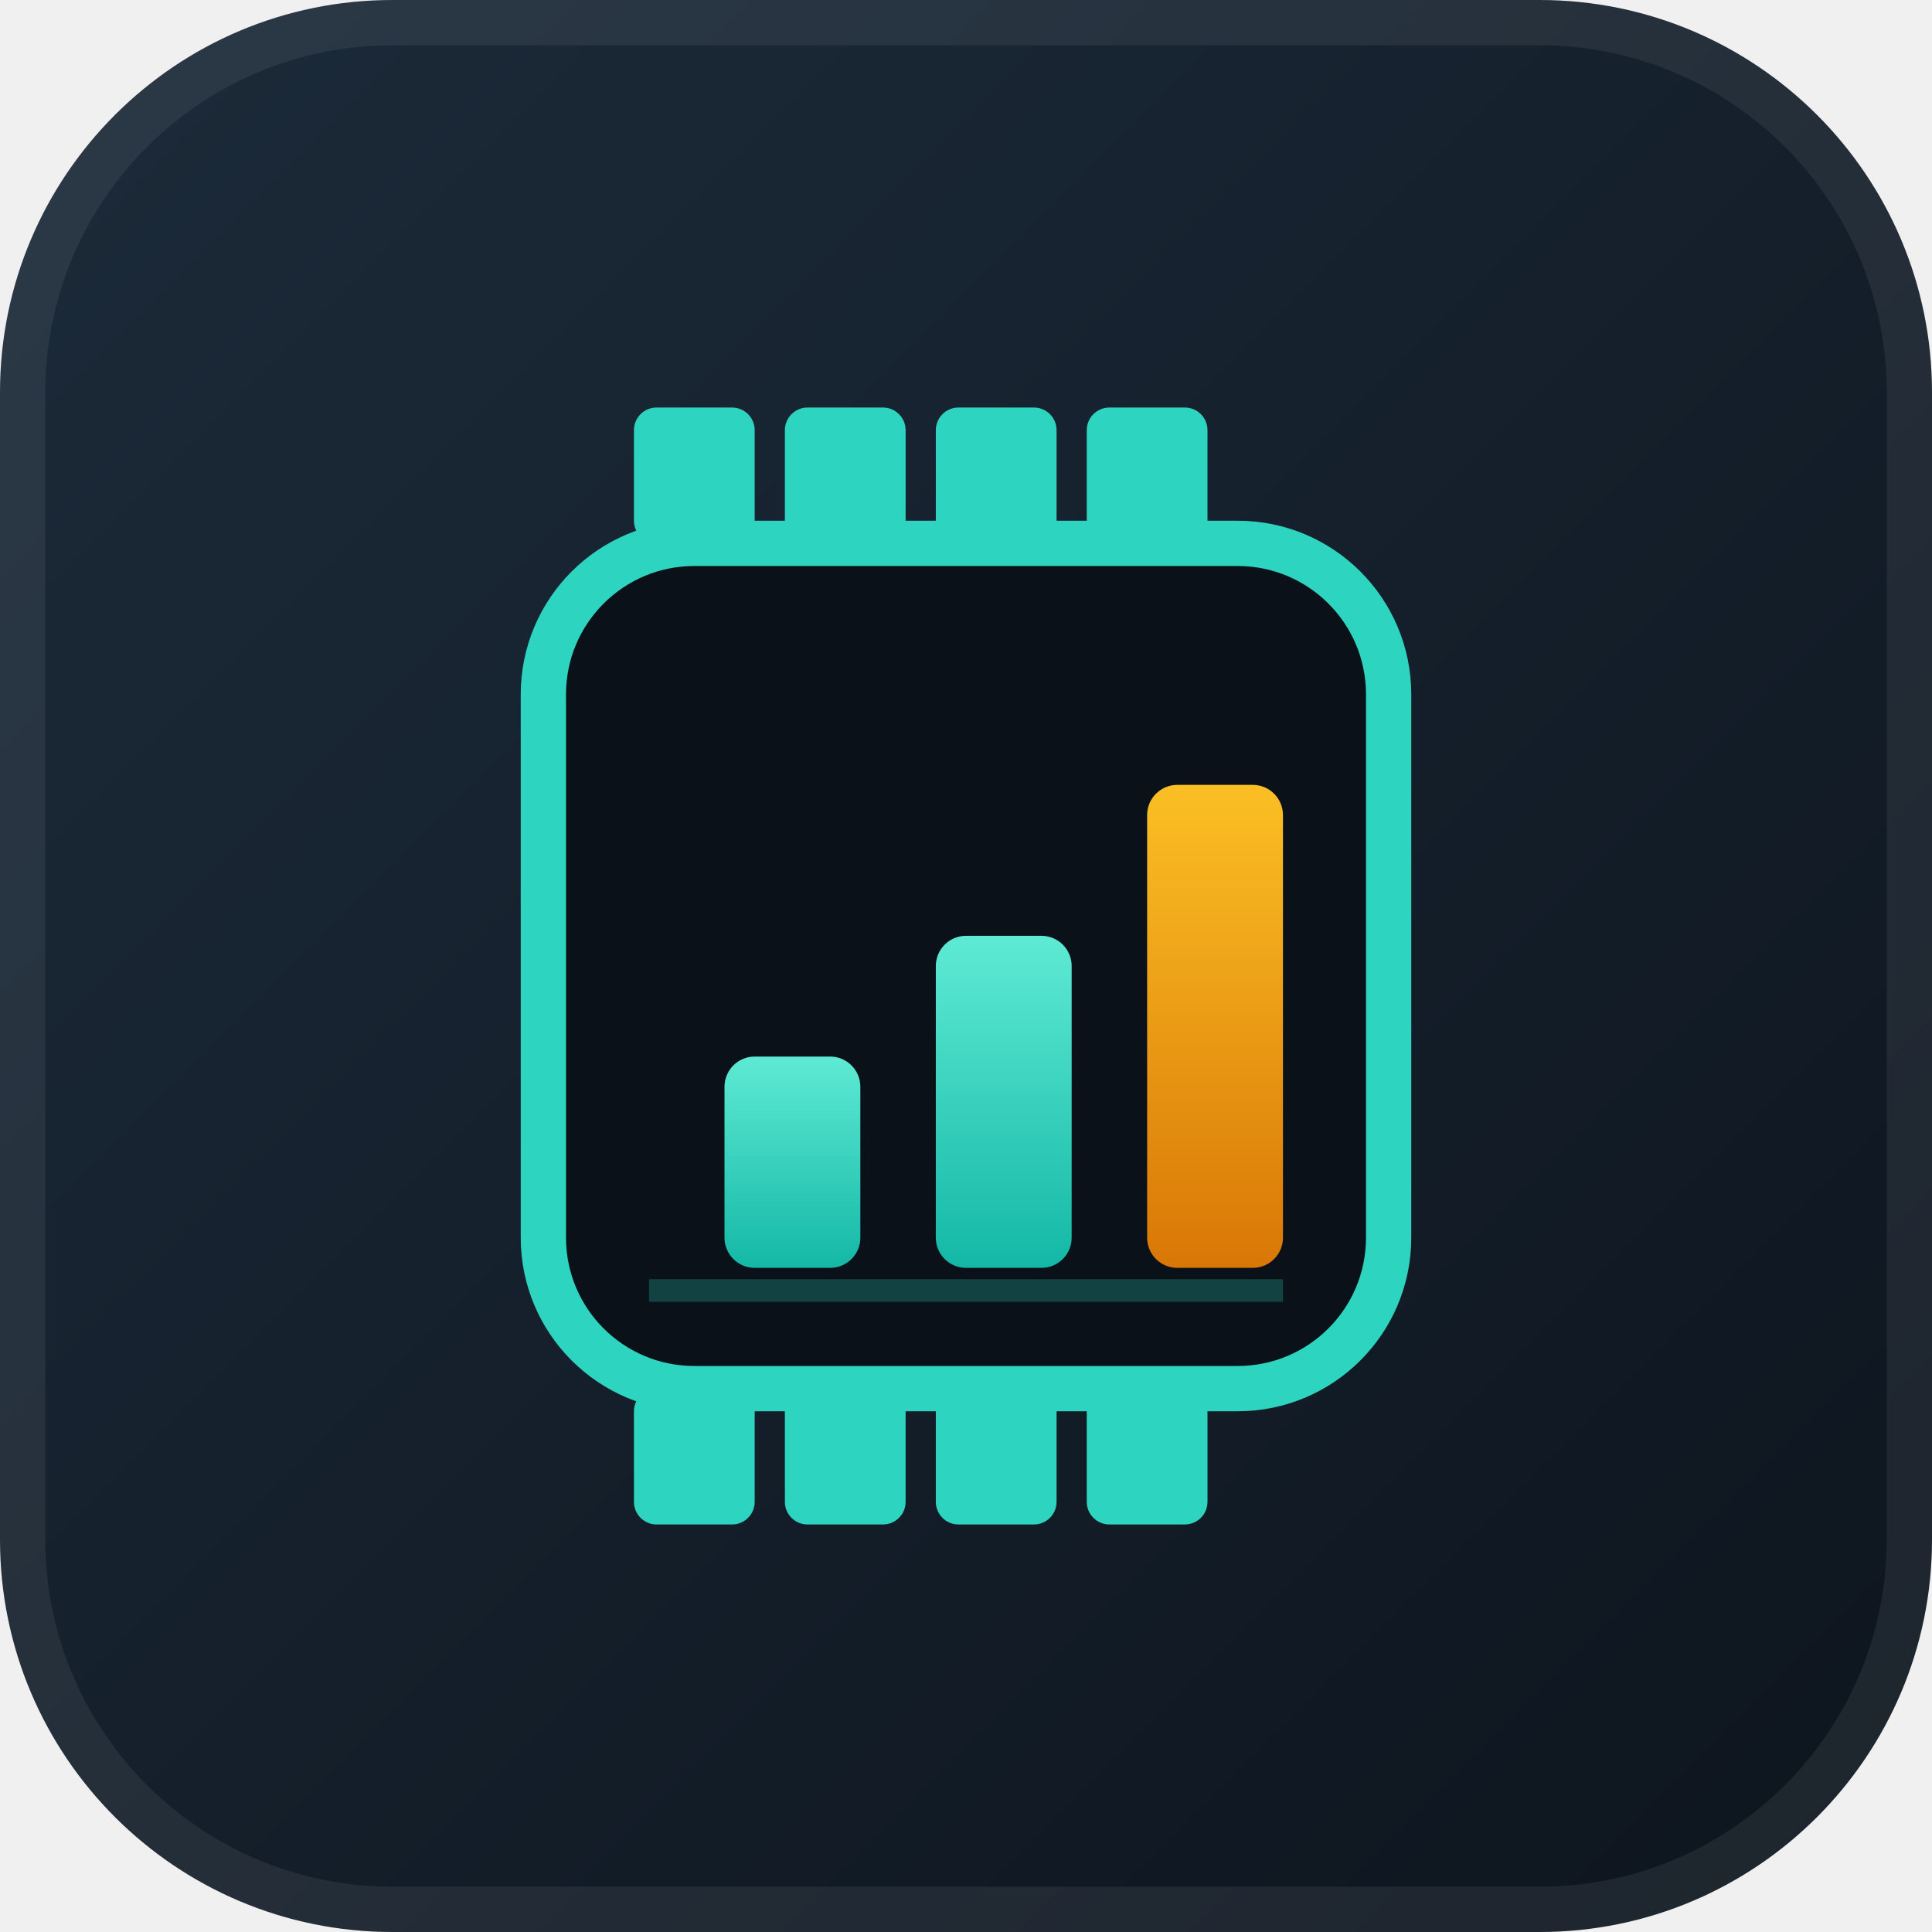
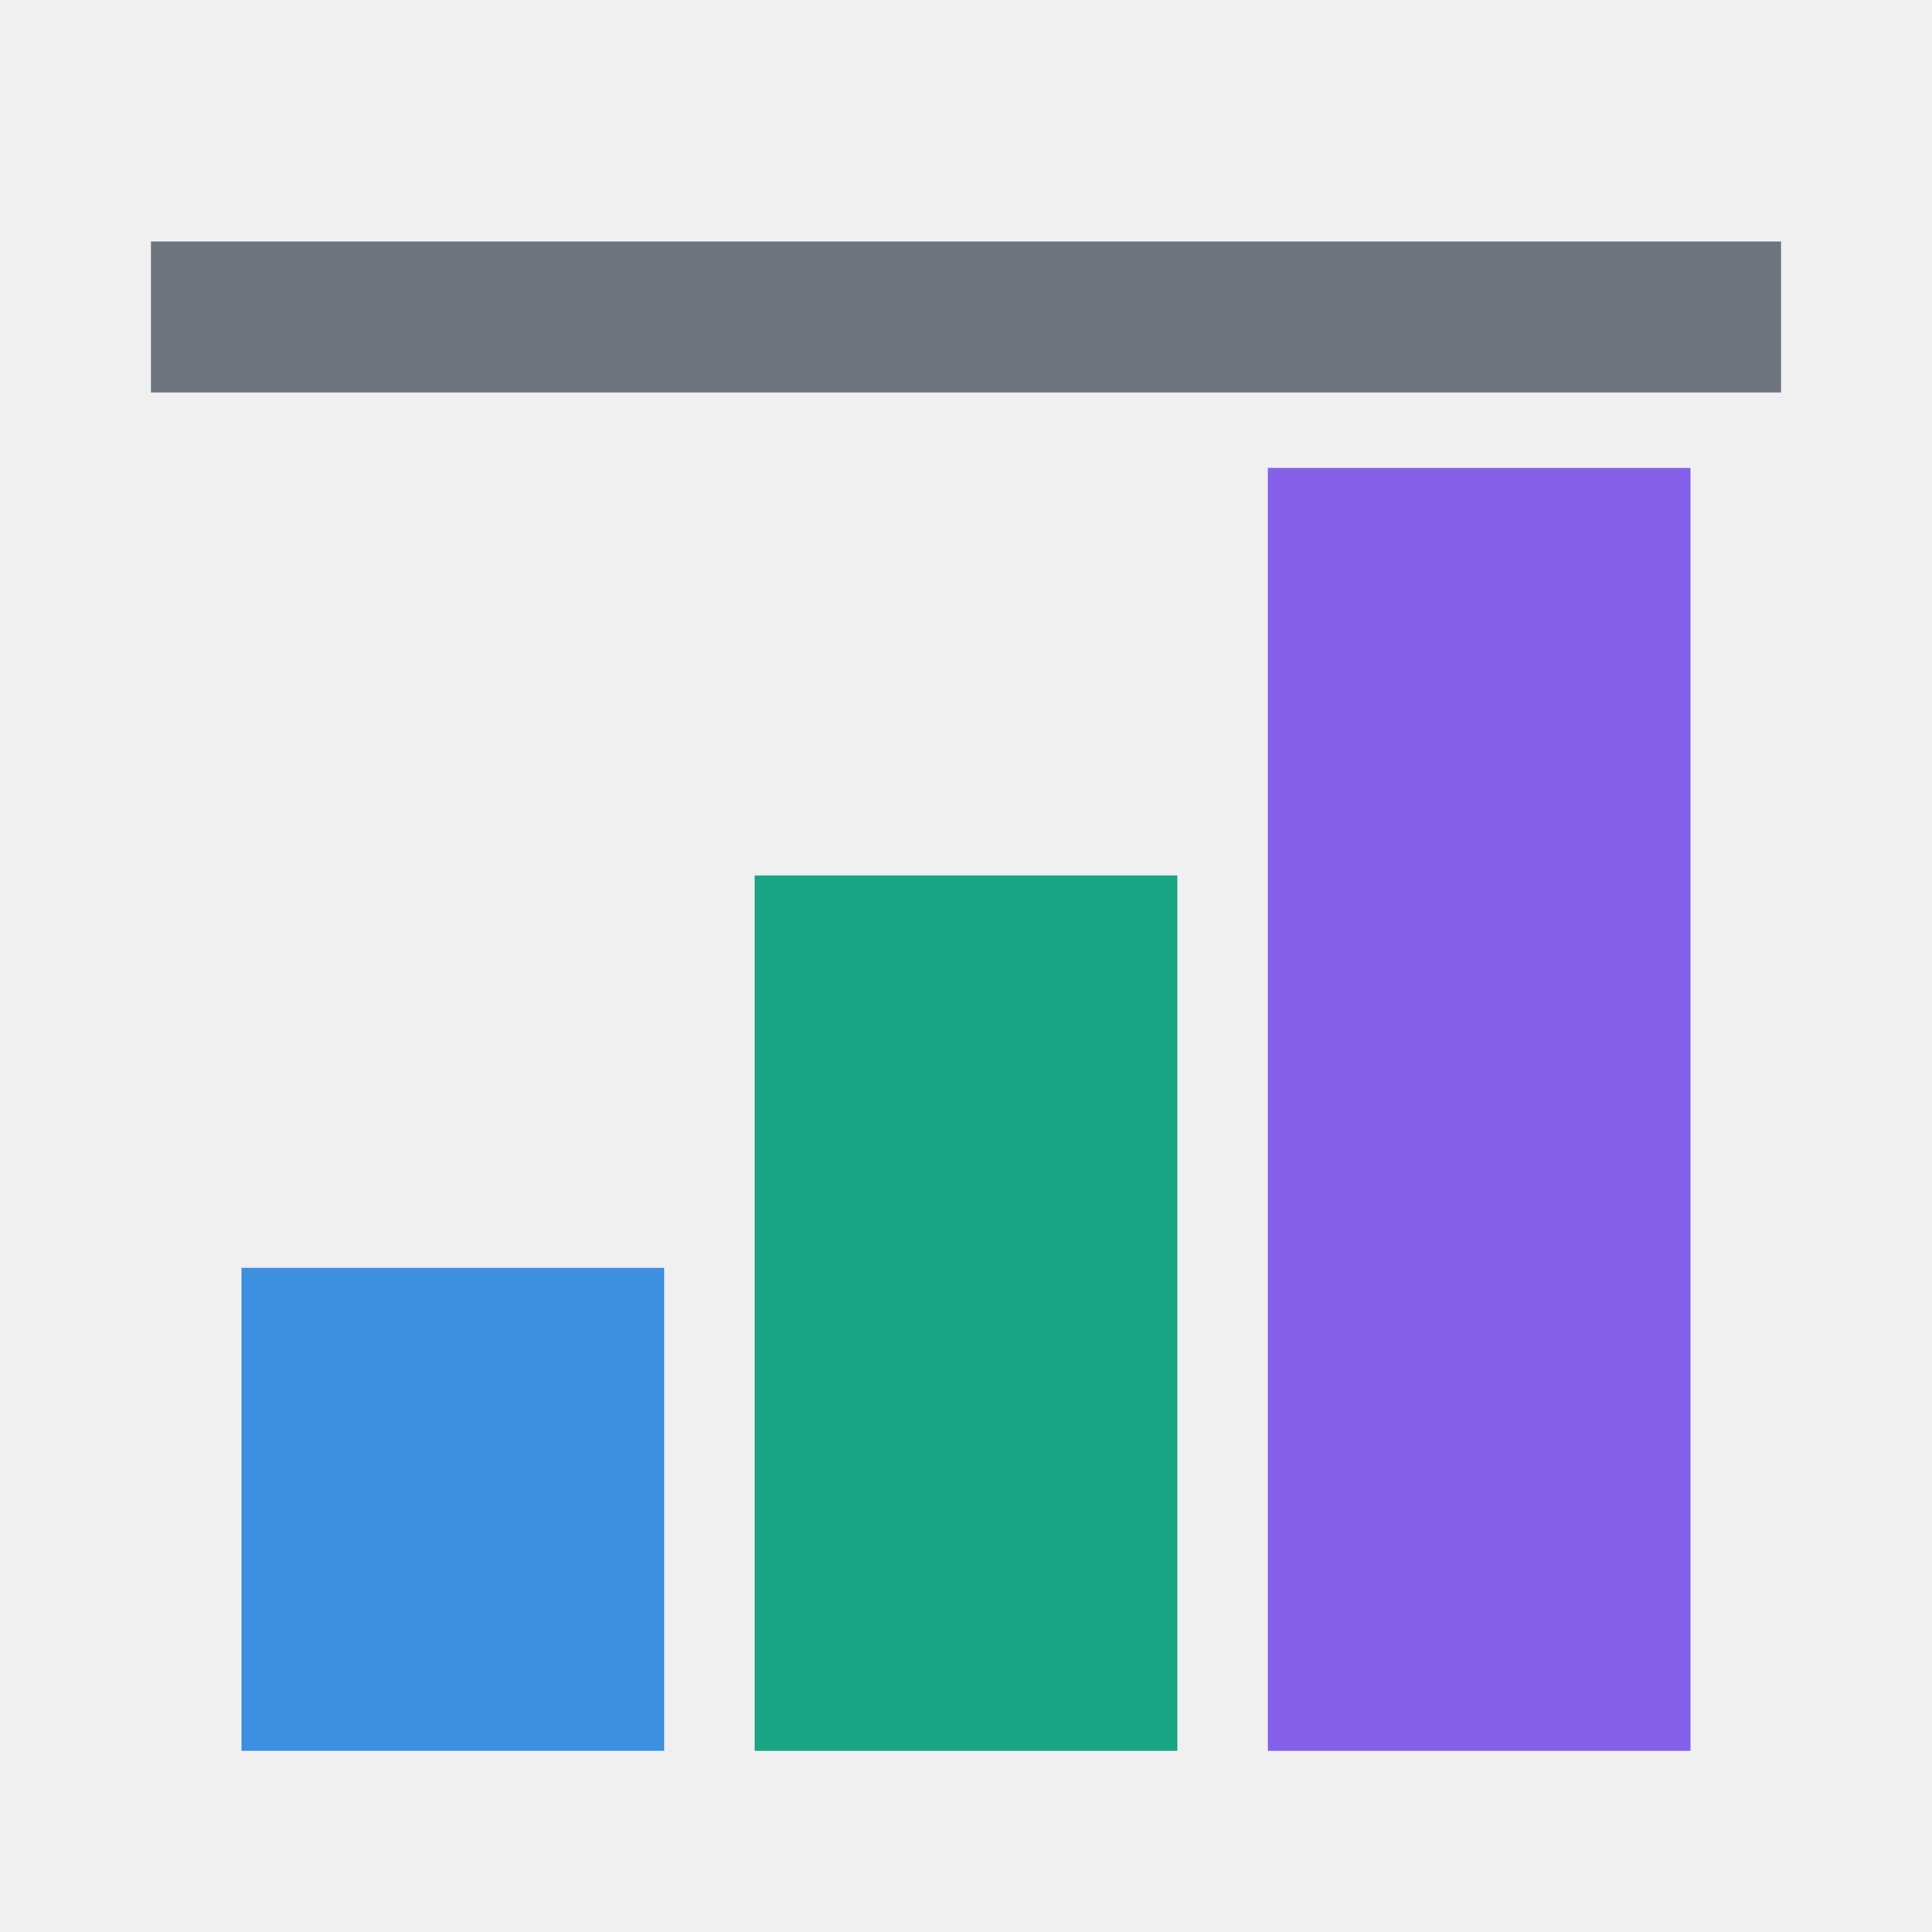
- <svg xmlns="http://www.w3.org/2000/svg" viewBox="0 0 128 128">
-   <defs>
-     <linearGradient id="bg" x1="0" y1="0" x2="1" y2="1">
-       <stop offset="0" stop-color="#1c2b3a" />
-       <stop offset="1" stop-color="#0d141d" />
-     </linearGradient>
-     <linearGradient id="bar" x1="0" y1="1" x2="0" y2="0">
-       <stop offset="0" stop-color="#14b8a6" />
-       <stop offset="1" stop-color="#5eead4" />
-     </linearGradient>
-     <linearGradient id="top" x1="0" y1="1" x2="0" y2="0">
-       <stop offset="0" stop-color="#d97706" />
-       <stop offset="1" stop-color="#fbbf24" />
-     </linearGradient>
-   </defs>
-   <rect width="128" height="128" rx="26" fill="url(#bg)" />
-   <rect x="1.5" y="1.5" width="125" height="125" rx="24.5" fill="none" stroke="#ffffff" stroke-opacity="0.07" stroke-width="3" />
-   <g>
-     <rect x="42" y="27" width="8" height="9" rx="1.5" fill="#2dd4bf" />
-     <rect x="52" y="27" width="8" height="9" rx="1.5" fill="#2dd4bf" />
-     <rect x="62" y="27" width="8" height="9" rx="1.5" fill="#2dd4bf" />
-     <rect x="72" y="27" width="8" height="9" rx="1.5" fill="#2dd4bf" />
-     <rect x="42" y="92" width="8" height="9" rx="1.5" fill="#2dd4bf" />
-     <rect x="52" y="92" width="8" height="9" rx="1.5" fill="#2dd4bf" />
-     <rect x="62" y="92" width="8" height="9" rx="1.5" fill="#2dd4bf" />
-     <rect x="72" y="92" width="8" height="9" rx="1.5" fill="#2dd4bf" />
-   </g>
-   <rect x="36" y="36" width="56" height="56" rx="10" fill="#0b1119" stroke="#2dd4bf" stroke-width="3" />
-   <rect x="48" y="70" width="9" height="14" rx="2" fill="url(#bar)" />
-   <rect x="62" y="62" width="9" height="22" rx="2" fill="url(#bar)" />
-   <rect x="76" y="52" width="9" height="32" rx="2" fill="url(#top)" />
-   <line x1="43" y1="85.5" x2="85" y2="85.5" stroke="#2dd4bf" stroke-opacity="0.25" stroke-width="1.5" />
+ <svg xmlns="http://www.w3.org/2000/svg" viewBox="0 0 128 128" role="img" aria-label="VRAM Planner">
+   <rect x="16" y="84" width="28" height="32" fill="#3d8fe0" />
+   <rect x="50" y="58" width="28" height="58" fill="#17a583" />
+   <rect x="84" y="31" width="28" height="85" fill="#8560e8" />
+   <rect x="10" y="16" width="108" height="10" fill="#6e747d" />
</svg>
